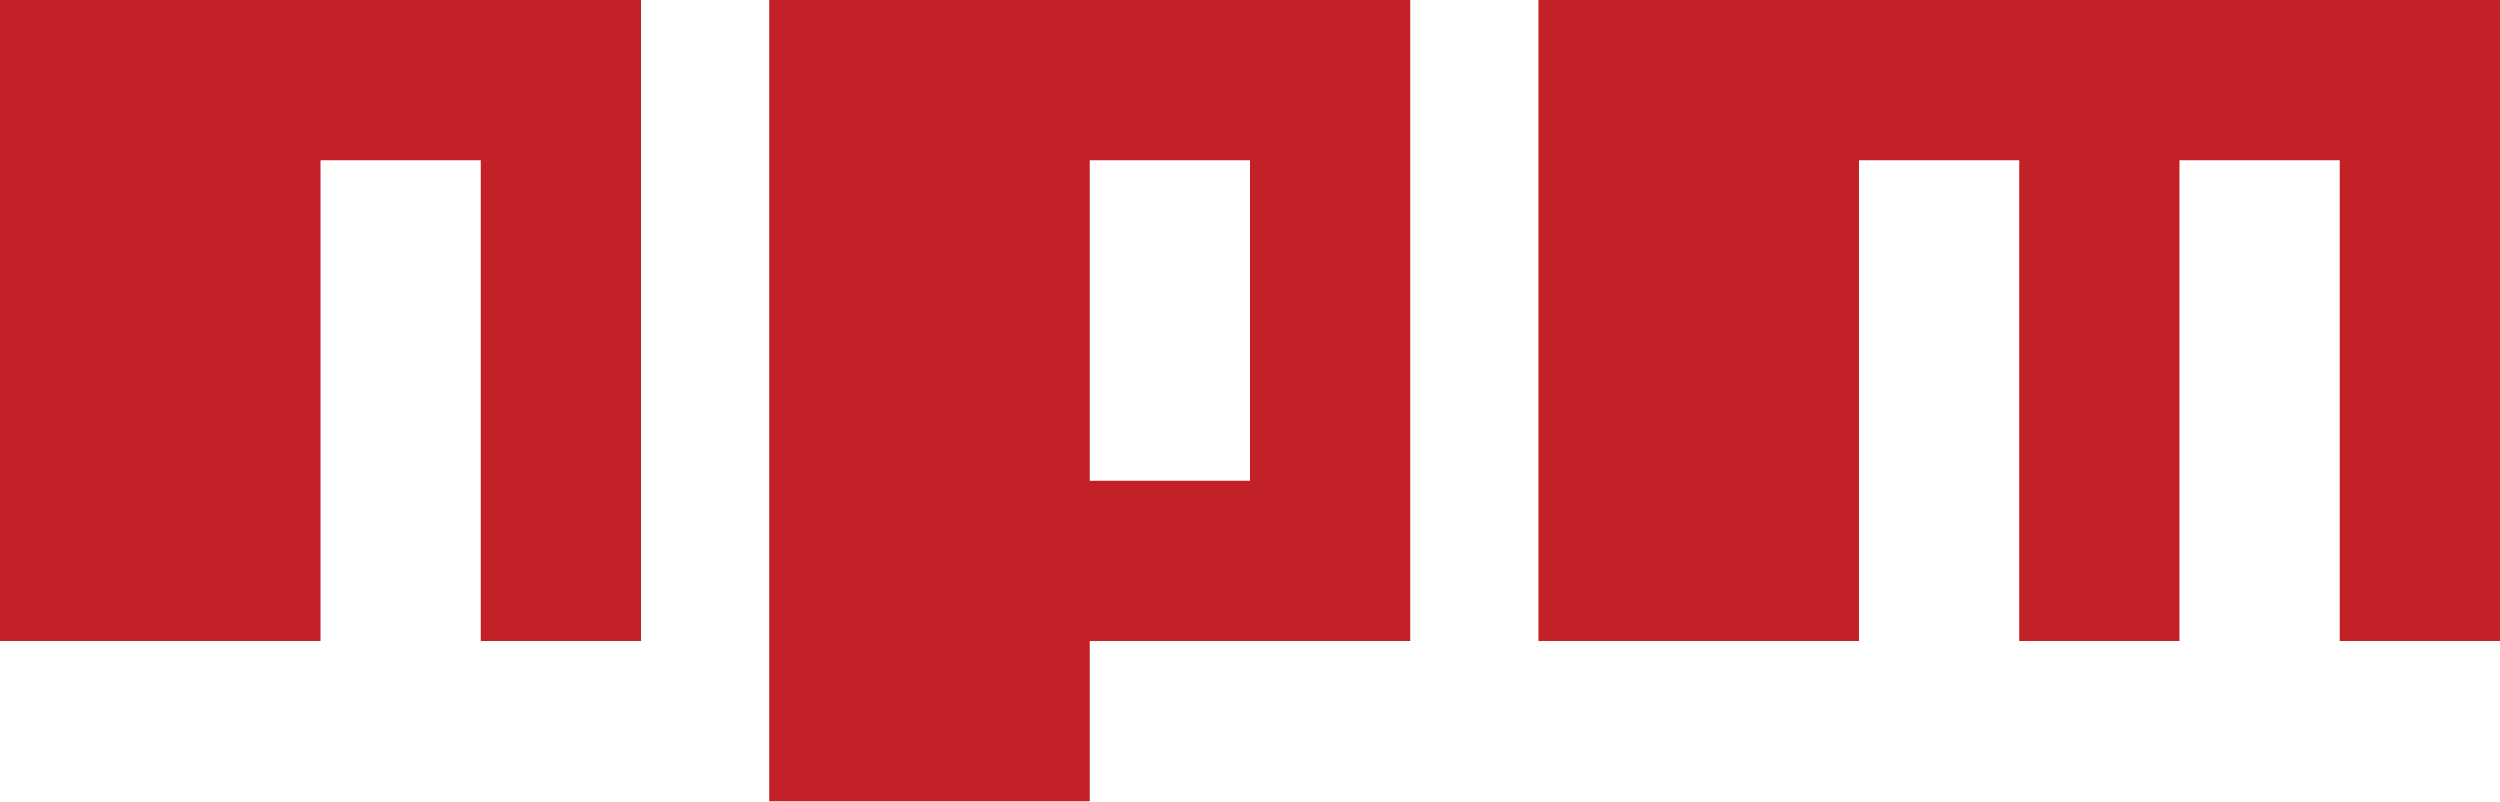
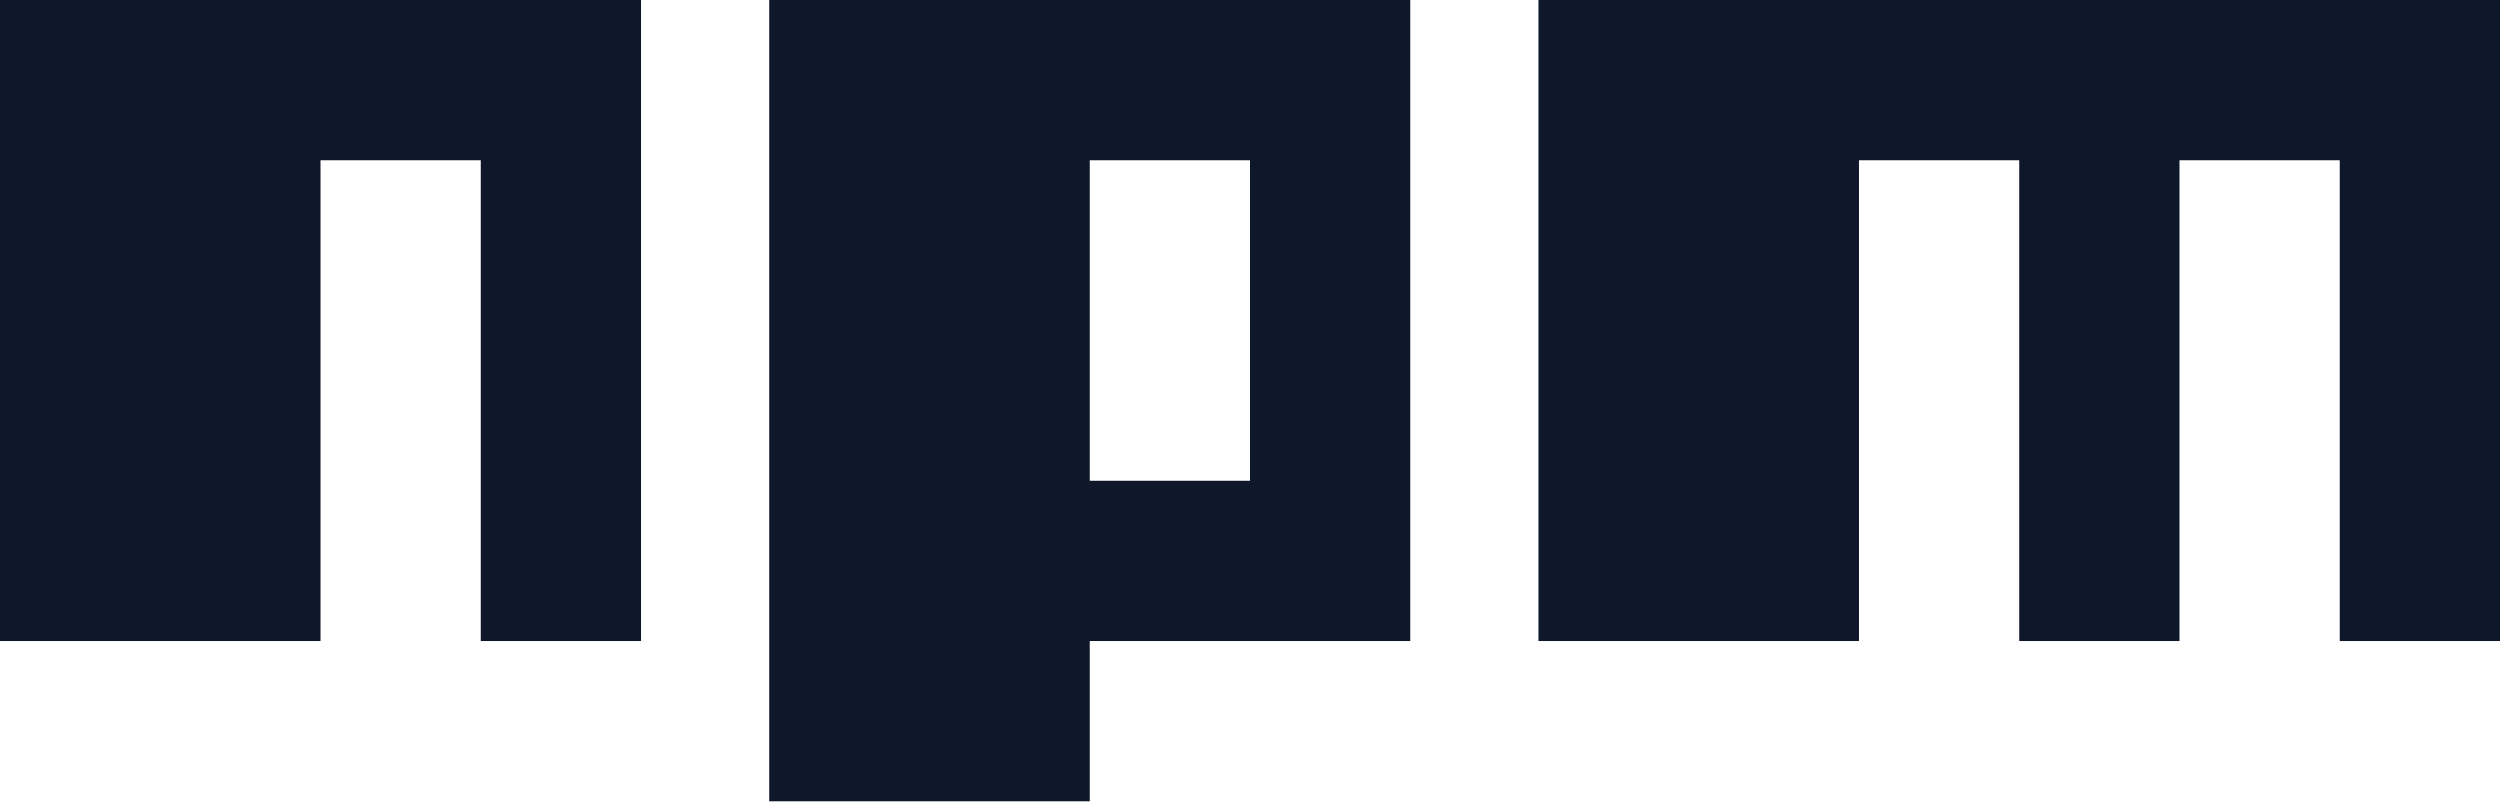
<svg xmlns="http://www.w3.org/2000/svg" viewBox="0 0 780 250" role="img" aria-labelledby="title">
-   <path fill="#C12127" d="M240 250h100v-50h100V0H240v250zm100-200h50v100h-50V50zM480 0v200h100V50h50v150h50V50h50v150h50V0H480zM0 200h100V50h50v150h50V0H0v200z" />
+   <path fill="#0f172a" d="M240 250h100v-50h100V0H240v250zm100-200h50v100h-50V50zM480 0v200h100V50h50v150h50V50h50v150h50V0H480zM0 200h100V50h50v150h50V0H0v200z" />
</svg>
